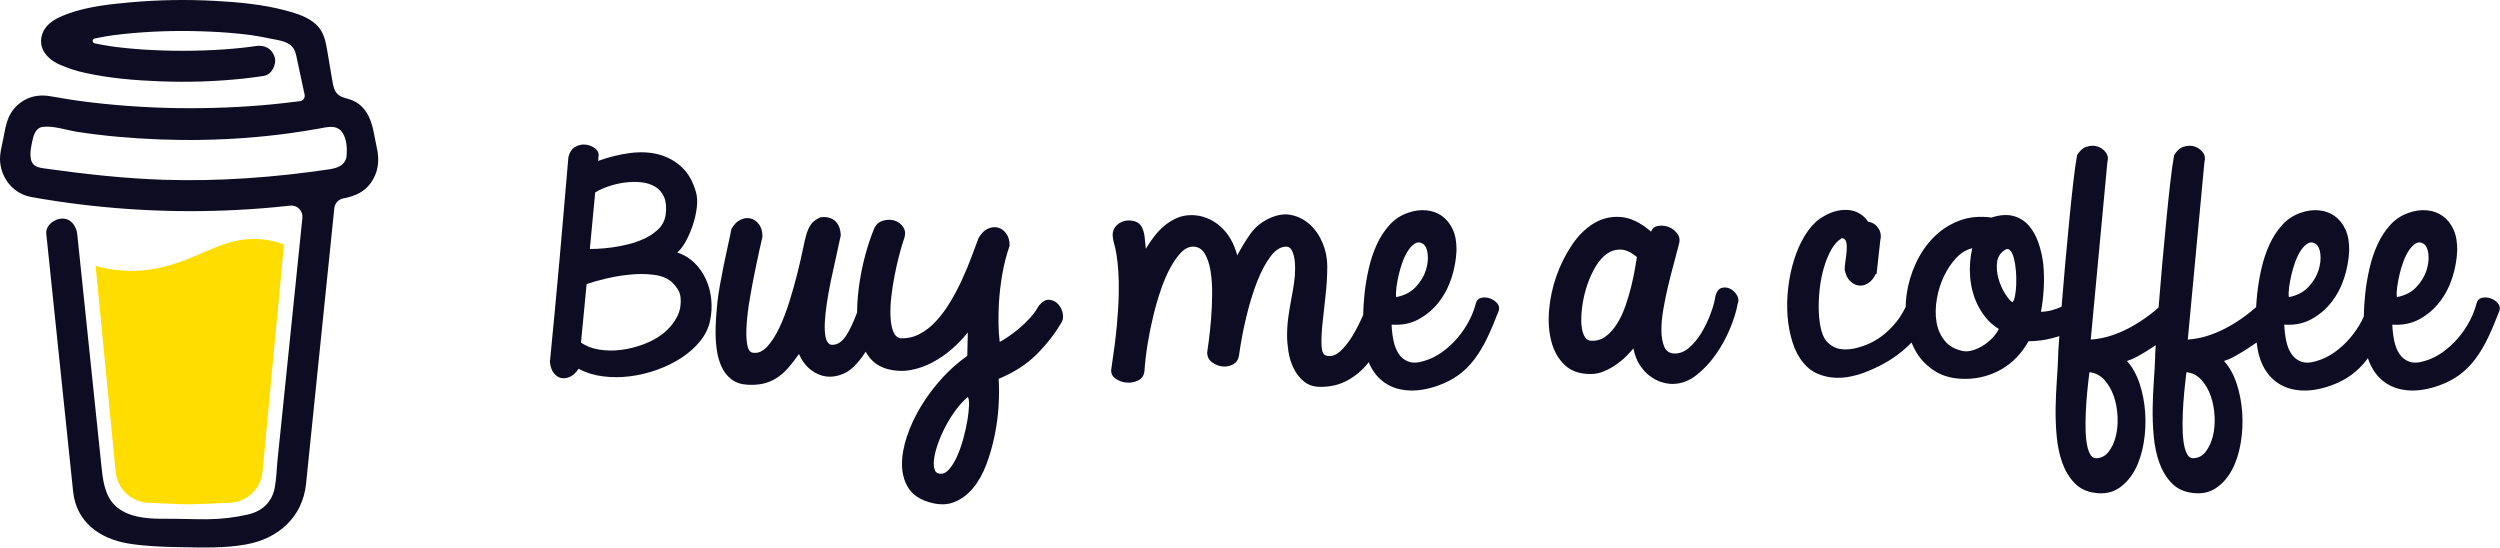
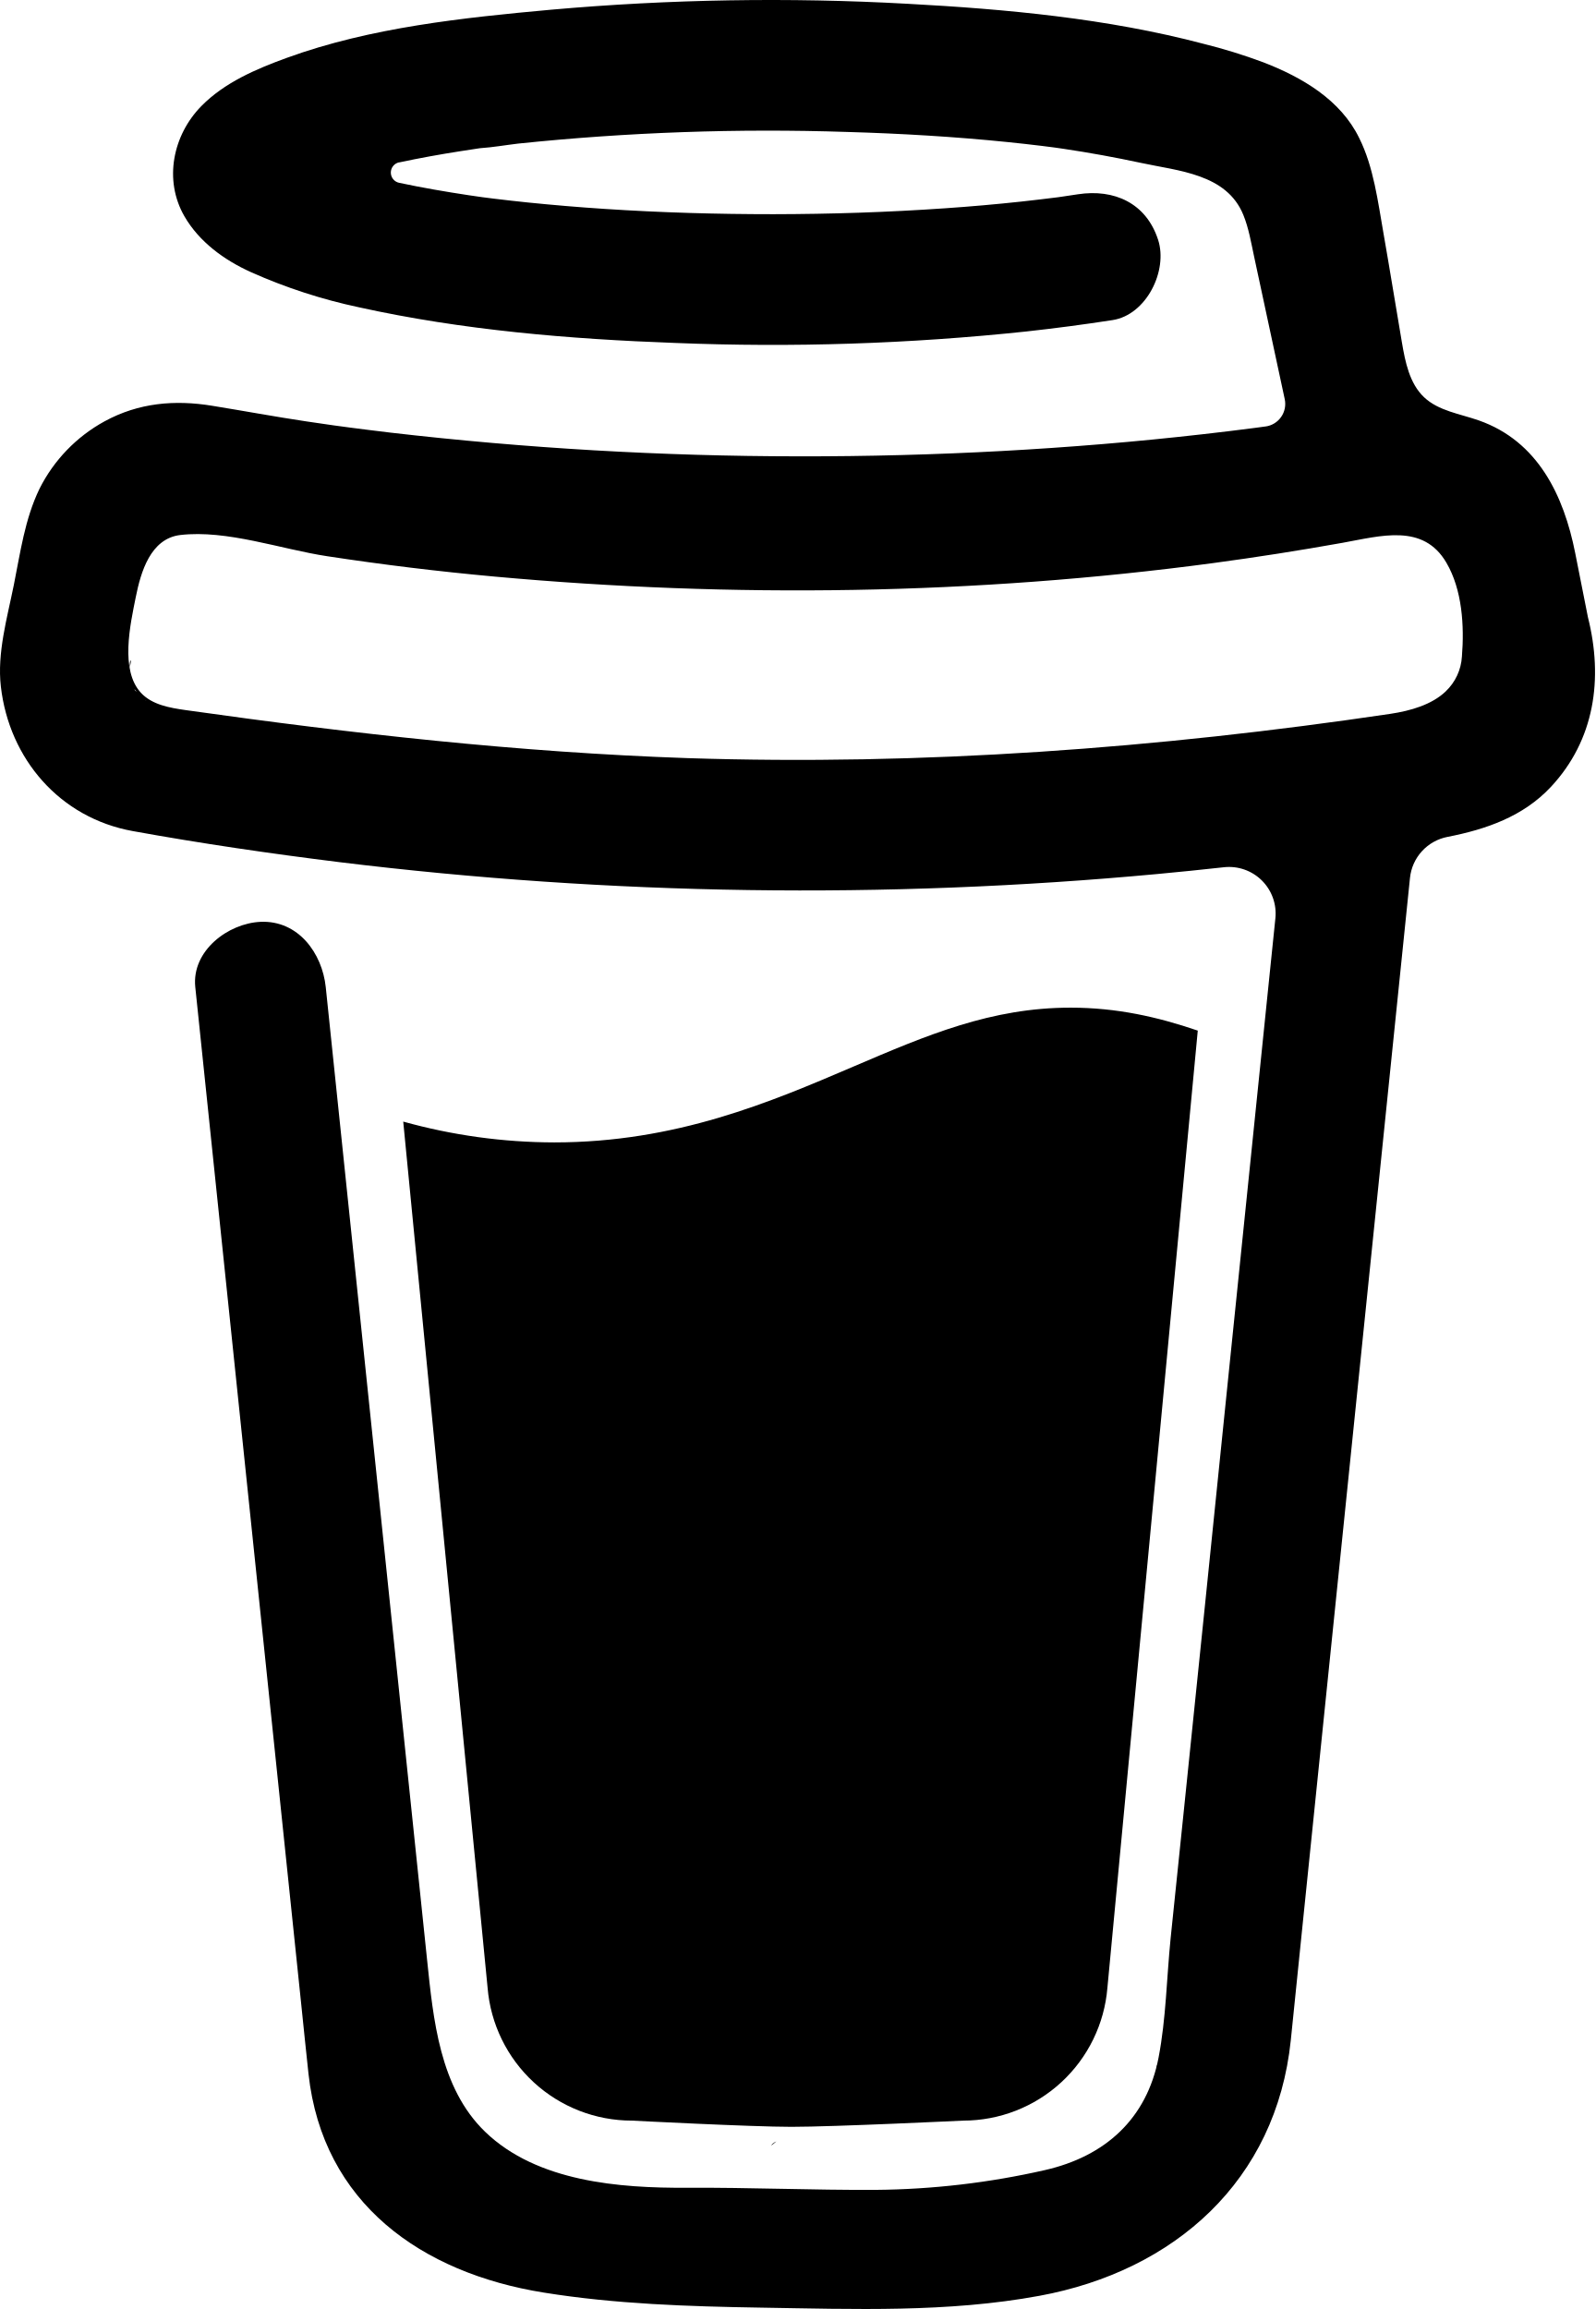
- <svg xmlns="http://www.w3.org/2000/svg" width="4169" height="913" viewBox="0 0 4169 913" fill="none">
-   <path d="M564.724 212.38L564.098 212.012L562.648 211.569C563.232 212.062 563.962 212.347 564.724 212.38V212.38Z" fill="#0D0C22" />
-   <path d="M573.852 277.606L573.152 277.802L573.852 277.606Z" fill="#0D0C22" />
-   <path d="M564.992 212.279C564.903 212.268 564.815 212.247 564.731 212.217C564.726 212.275 564.726 212.333 564.731 212.391C564.827 212.379 564.917 212.34 564.992 212.279V212.279Z" fill="#0D0C22" />
-   <path d="M564.727 212.388H564.821V212.33L564.727 212.388Z" fill="#0D0C22" />
-   <path d="M573.292 277.488L574.348 276.886L574.741 276.665L575.098 276.284C574.428 276.573 573.816 276.981 573.292 277.488V277.488Z" fill="#0D0C22" />
-   <path d="M566.552 213.805L565.52 212.823L564.82 212.442C565.196 213.106 565.818 213.595 566.552 213.805V213.805Z" fill="#0D0C22" />
-   <path d="M306.964 846.743C306.14 847.099 305.418 847.657 304.864 848.364L305.515 847.946C305.957 847.541 306.583 847.062 306.964 846.743Z" fill="#0D0C22" />
-   <path d="M457.704 817.085C457.704 816.151 457.25 816.323 457.361 819.64C457.361 819.369 457.471 819.099 457.52 818.841C457.582 818.252 457.631 817.674 457.704 817.085Z" fill="#0D0C22" />
-   <path d="M442.069 846.743C441.245 847.099 440.523 847.657 439.969 848.364L440.62 847.946C441.062 847.541 441.688 847.062 442.069 846.743Z" fill="#0D0C22" />
-   <path d="M200.806 853.794C200.18 853.25 199.414 852.892 198.595 852.762C199.258 853.082 199.921 853.401 200.363 853.647L200.806 853.794Z" fill="#0D0C22" />
-   <path d="M176.918 830.918C176.821 829.95 176.524 829.014 176.046 828.167C176.385 829.049 176.668 829.951 176.894 830.869L176.918 830.918Z" fill="#0D0C22" />
-   <path d="M337.376 421.762C304.582 435.801 267.365 451.719 219.132 451.719C198.954 451.679 178.874 448.91 159.438 443.49L192.798 785.991C193.978 800.306 200.5 813.654 211.067 823.384C221.634 833.114 235.474 838.513 249.838 838.511C249.838 838.511 297.139 840.968 312.922 840.968C329.909 840.968 380.845 838.511 380.845 838.511C395.207 838.51 409.044 833.109 419.608 823.38C430.173 813.65 436.692 800.304 437.873 785.991L473.603 407.514C457.636 402.06 441.521 398.437 423.355 398.437C391.936 398.424 366.621 409.246 337.376 421.762Z" fill="#FFDD00" />
-   <path d="M56.171 275.636L56.736 276.165L57.104 276.386C56.821 276.104 56.508 275.852 56.171 275.636V275.636Z" fill="#0D0C22" />
-   <path d="M627.869 244.025L622.846 218.686C618.338 195.951 608.107 174.469 584.77 166.251C577.289 163.623 568.802 162.493 563.066 157.052C557.33 151.611 555.635 143.16 554.309 135.324C551.852 120.941 549.543 106.546 547.025 92.187C544.851 79.843 543.131 65.976 537.469 54.651C530.1 39.446 514.808 30.553 499.602 24.67C491.81 21.761 483.858 19.3 475.786 17.3C437.796 7.277 397.852 3.593 358.769 1.492C311.858 -1.096 264.822 -0.316 218.022 3.826C183.189 6.995 146.501 10.827 113.399 22.876C101.301 27.286 88.834 32.58 79.634 41.927C68.346 53.411 64.662 71.172 72.903 85.493C78.762 95.663 88.686 102.848 99.213 107.602C112.923 113.727 127.242 118.387 141.932 121.506C182.833 130.546 225.196 134.096 266.981 135.606C313.294 137.475 359.682 135.961 405.775 131.074C417.173 129.821 428.551 128.319 439.908 126.566C453.284 124.515 461.87 107.025 457.927 94.84C453.21 80.273 440.535 74.623 426.201 76.822C424.088 77.153 421.988 77.46 419.875 77.767L418.352 77.989C413.496 78.603 408.641 79.176 403.785 79.708C393.754 80.789 383.699 81.673 373.619 82.361C351.043 83.933 328.406 84.658 305.782 84.695C283.55 84.695 261.307 84.068 239.124 82.607C229.003 81.944 218.907 81.1 208.835 80.076C204.254 79.597 199.685 79.094 195.115 78.529L190.767 77.976L189.822 77.841L185.314 77.19C176.102 75.802 166.89 74.205 157.776 72.277C156.857 72.073 156.034 71.561 155.444 70.827C154.855 70.092 154.533 69.178 154.533 68.236C154.533 67.294 154.855 66.38 155.444 65.645C156.034 64.911 156.857 64.399 157.776 64.195H157.948C165.846 62.512 173.805 61.075 181.789 59.822C184.45 59.405 187.119 58.995 189.797 58.594H189.871C194.87 58.263 199.893 57.366 204.868 56.776C248.148 52.275 291.685 50.74 335.174 52.183C356.288 52.797 377.39 54.037 398.405 56.175C402.925 56.641 407.421 57.133 411.916 57.685C413.636 57.894 415.367 58.14 417.099 58.349L420.588 58.852C430.758 60.367 440.874 62.205 450.938 64.367C465.849 67.61 484.998 68.666 491.63 85.002C493.743 90.185 494.701 95.946 495.868 101.387L497.354 108.327C497.393 108.451 497.422 108.578 497.44 108.707C500.953 125.084 504.47 141.461 507.991 157.838C508.249 159.048 508.255 160.298 508.009 161.51C507.762 162.722 507.269 163.871 506.559 164.884C505.849 165.897 504.938 166.753 503.882 167.398C502.827 168.043 501.65 168.464 500.425 168.634H500.326L498.177 168.929L496.052 169.212C489.321 170.088 482.582 170.907 475.835 171.668C462.545 173.183 449.235 174.493 435.904 175.599C409.415 177.801 382.872 179.246 356.276 179.934C342.724 180.295 329.176 180.462 315.633 180.438C261.724 180.395 207.862 177.262 154.312 171.054C148.515 170.366 142.718 169.629 136.92 168.88C141.416 169.457 133.653 168.438 132.081 168.217C128.396 167.701 124.711 167.164 121.027 166.608C108.658 164.753 96.363 162.468 84.019 160.466C69.096 158.01 54.823 159.238 41.325 166.608C30.244 172.671 21.276 181.969 15.617 193.261C9.795 205.298 8.063 218.403 5.459 231.337C2.855 244.271 -1.198 258.187 0.337 271.464C3.642 300.12 23.674 323.408 52.489 328.616C79.597 333.529 106.852 337.508 134.181 340.898C241.535 354.046 349.991 355.619 457.681 345.59C466.451 344.771 475.208 343.879 483.954 342.913C486.685 342.612 489.449 342.927 492.043 343.834C494.637 344.74 496.996 346.215 498.946 348.151C500.896 350.087 502.389 352.435 503.314 355.022C504.239 357.61 504.574 360.372 504.294 363.105L501.567 389.611C496.073 443.172 490.578 496.728 485.084 550.28C479.352 606.518 473.583 662.752 467.777 718.982C466.14 734.818 464.502 750.651 462.864 766.479C461.292 782.066 461.071 798.144 458.111 813.546C453.444 837.767 437.046 852.642 413.12 858.083C391.2 863.071 368.807 865.69 346.327 865.895C321.405 866.03 296.496 864.924 271.575 865.059C244.971 865.207 212.385 862.75 191.848 842.951C173.805 825.558 171.312 798.328 168.855 774.782C165.58 743.609 162.333 712.439 159.115 681.274L141.06 507.979L129.379 395.851C129.182 393.996 128.986 392.166 128.802 390.299C127.401 376.923 117.931 363.83 103.008 364.505C90.234 365.07 75.716 375.928 77.215 390.299L85.874 473.428L103.782 645.385C108.883 694.228 113.972 743.081 119.049 791.941C120.032 801.3 120.953 810.684 121.985 820.043C127.598 871.188 166.657 898.751 215.026 906.513C243.276 911.058 272.213 911.991 300.881 912.458C337.631 913.048 374.749 914.46 410.897 907.803C464.461 897.977 504.65 862.21 510.386 806.729C512.024 790.713 513.661 774.692 515.299 758.667C520.744 705.672 526.181 652.672 531.61 599.669L549.371 426.483L557.514 347.113C557.92 343.178 559.582 339.477 562.254 336.559C564.927 333.642 568.467 331.662 572.352 330.912C587.668 327.928 602.309 322.83 613.204 311.174C630.547 292.615 633.998 268.418 627.869 244.025ZM51.703 261.147C51.937 261.036 51.507 263.039 51.323 263.972C51.286 262.56 51.359 261.307 51.703 261.147ZM53.19 272.644C53.312 272.558 53.681 273.049 54.062 273.638C53.484 273.098 53.116 272.693 53.177 272.644H53.19ZM54.651 274.572C55.179 275.469 55.462 276.034 54.651 274.572V274.572ZM57.587 276.955H57.66C57.66 277.041 57.796 277.127 57.845 277.213C57.763 277.118 57.673 277.032 57.575 276.955H57.587ZM571.639 273.393C566.137 278.625 557.846 281.057 549.653 282.273C457.779 295.907 364.567 302.81 271.685 299.764C205.212 297.491 139.438 290.109 73.628 280.812C67.18 279.903 60.191 278.723 55.757 273.97C47.404 265.004 51.507 246.948 53.681 236.115C55.671 226.191 59.478 212.962 71.282 211.55C89.706 209.388 111.102 217.163 129.33 219.927C151.275 223.276 173.301 225.957 195.41 227.972C289.765 236.569 385.705 235.231 479.642 222.653C496.764 220.352 513.825 217.679 530.824 214.633C545.969 211.918 562.759 206.821 571.91 222.506C578.186 233.192 579.021 247.489 578.051 259.563C577.752 264.823 575.454 269.771 571.627 273.393H571.639Z" fill="#0D0C22" />
-   <path fill-rule="evenodd" clip-rule="evenodd" d="M1128.89 528.658C1123.53 538.898 1116.15 547.814 1106.77 555.381C1097.38 562.953 1086.43 569.118 1073.91 573.865C1061.4 578.623 1048.8 581.815 1036.14 583.443C1023.47 585.076 1011.17 584.935 999.256 582.996C987.335 581.069 977.194 577.136 968.858 571.192L978.249 473.648C986.887 470.681 997.758 467.635 1010.88 464.516C1023.99 461.403 1037.47 459.171 1051.33 457.837C1065.19 456.498 1078.3 456.656 1090.68 458.283C1103.03 459.916 1112.8 463.849 1119.95 470.088C1123.82 473.648 1127.11 477.507 1129.79 481.666C1132.47 485.825 1134.11 490.131 1134.71 494.584C1136.19 507.055 1134.26 518.413 1128.89 528.658ZM992.546 320.873C998.808 317.014 1006.33 313.595 1015.12 310.623C1023.91 307.662 1032.93 305.576 1042.17 304.39C1051.4 303.209 1060.42 303.051 1069.22 303.943C1078 304.836 1085.76 307.283 1092.46 311.289C1099.17 315.301 1104.16 321.094 1107.43 328.66C1110.71 336.238 1111.61 345.816 1110.12 357.394C1108.93 366.599 1105.27 374.397 1099.17 380.777C1093.06 387.168 1085.6 392.508 1076.82 396.814C1068.02 401.126 1058.71 404.539 1048.88 407.053C1039.04 409.585 1029.57 411.444 1020.49 412.625C1011.4 413.817 1003.5 414.563 996.8 414.851C990.091 415.151 985.69 415.298 983.609 415.298L992.546 320.873ZM1177.17 465.629C1172.4 455.243 1166 446.112 1157.95 438.234C1149.91 430.369 1140.36 424.656 1129.34 421.09C1134.11 417.23 1138.8 411.145 1143.42 402.827C1148.04 394.52 1151.99 385.456 1155.27 375.658C1158.54 365.853 1160.78 355.987 1161.97 346.036C1163.16 336.091 1162.71 327.552 1160.64 320.421C1155.56 302.61 1147.59 288.652 1136.71 278.554C1125.83 268.462 1113.17 261.483 1098.72 257.618C1084.26 253.77 1068.32 252.945 1050.89 255.171C1033.45 257.398 1015.64 261.777 997.469 268.31C997.469 266.829 997.617 265.269 997.917 263.636C998.206 262.009 998.359 260.297 998.359 258.511C998.359 254.058 996.125 250.204 991.656 246.933C987.187 243.666 982.043 241.74 976.236 241.141C970.423 240.553 964.757 241.807 959.245 244.927C953.727 248.046 949.927 253.77 947.846 262.071C945.458 288.799 943.076 316.567 940.694 345.364C938.307 374.171 935.777 403.273 933.095 432.674C930.412 462.069 927.73 491.244 925.047 520.193C922.365 549.148 919.682 576.984 917 603.706C917.896 611.725 920.131 617.963 923.709 622.416C927.282 626.875 931.456 629.548 936.225 630.435C940.989 631.328 945.986 630.502 951.198 627.982C956.409 625.468 960.958 621.077 964.837 614.844C976.752 621.376 990.165 625.609 1005.07 627.541C1019.97 629.468 1035.09 629.468 1050.44 627.541C1065.78 625.609 1080.91 621.975 1095.81 616.624C1110.71 611.284 1124.27 604.599 1136.49 596.586C1148.71 588.568 1158.99 579.431 1167.34 569.191C1175.68 558.941 1181.19 547.882 1183.88 536.01C1186.56 523.833 1187.3 511.661 1186.11 499.483C1184.92 487.312 1181.94 476.033 1177.17 465.629Z" fill="#0D0C23" />
-   <path fill-rule="evenodd" clip-rule="evenodd" d="M1613.27 700.802C1611.63 710.601 1609.31 720.919 1606.34 731.763C1603.35 742.595 1599.85 752.473 1595.83 761.384C1591.81 770.29 1587.34 777.483 1582.43 782.982C1577.5 788.474 1572.21 790.78 1566.55 789.892C1562.08 789.288 1559.25 786.468 1558.06 781.428C1556.87 776.37 1556.87 770.137 1558.06 762.718C1559.25 755.293 1561.56 746.901 1564.99 737.549C1568.41 728.197 1572.59 718.913 1577.5 709.713C1582.43 700.503 1588.01 691.676 1594.27 683.211C1600.53 674.752 1607.08 667.694 1613.94 662.055C1615.43 663.835 1616.1 668.287 1615.95 675.419C1615.79 682.544 1614.9 691.009 1613.27 700.802ZM1764.81 507.494C1760.79 503.041 1755.87 500.521 1750.06 499.922C1744.25 499.329 1738.36 502.595 1732.4 509.721C1728.52 516.846 1723.61 523.678 1717.65 530.21C1711.68 536.748 1705.5 542.682 1699.09 548.027C1692.69 553.367 1686.58 557.978 1680.77 561.832C1674.96 565.697 1670.41 568.517 1667.13 570.297C1665.94 560.798 1665.27 550.553 1665.12 539.562C1664.96 528.577 1665.19 517.445 1665.79 506.161C1666.68 490.124 1668.54 473.946 1671.38 457.609C1674.21 441.278 1678.31 425.241 1683.67 409.498C1683.67 401.192 1681.73 394.433 1677.86 389.235C1673.98 384.041 1669.29 380.77 1663.78 379.436C1658.26 378.102 1652.61 378.843 1646.79 381.662C1640.98 384.488 1635.99 389.613 1631.82 397.027C1628.24 406.831 1624.14 417.816 1619.53 429.988C1614.9 442.165 1609.69 454.563 1603.88 467.182C1598.07 479.811 1591.58 492.056 1584.43 503.929C1577.28 515.812 1569.46 526.357 1560.96 535.556C1552.47 544.761 1543.23 551.966 1533.25 557.159C1523.26 562.358 1512.47 564.658 1500.84 564.064C1495.47 562.578 1491.6 558.572 1489.21 552.034C1486.83 545.507 1485.41 537.336 1484.97 527.538C1484.52 517.739 1484.97 506.974 1486.31 495.243C1487.65 483.518 1489.44 471.86 1491.67 460.282C1493.91 448.698 1496.37 437.713 1499.05 427.321C1501.73 416.929 1504.26 408.165 1506.65 401.039C1510.23 392.433 1510.23 385.222 1506.65 379.436C1503.07 373.644 1498.16 369.79 1491.9 367.852C1485.64 365.925 1479.08 366.004 1472.23 368.078C1465.37 370.157 1460.45 374.757 1457.48 381.883C1452.41 394.066 1447.79 407.718 1443.62 422.862C1439.44 438.007 1436.09 453.676 1433.56 469.854C1431.02 486.044 1429.6 502.081 1429.31 517.965C1429.29 518.999 1429.34 519.982 1429.34 521.011C1422.84 538.274 1416.64 551.322 1410.76 560.052C1403.16 571.343 1394.59 576.242 1385.06 574.75C1380.88 572.97 1378.13 568.817 1376.79 562.279C1375.44 555.752 1374.99 547.734 1375.44 538.223C1375.9 528.73 1377.01 517.965 1378.79 505.935C1380.59 493.91 1382.82 481.438 1385.5 468.521C1388.19 455.597 1391.02 442.618 1393.99 429.547C1396.97 416.483 1399.65 404.158 1402.05 392.574C1401.75 382.182 1398.69 374.243 1392.88 368.745C1387.07 363.258 1378.94 361.105 1368.52 362.286C1361.37 365.258 1356.07 369.123 1352.64 373.87C1349.21 378.617 1346.46 384.708 1344.38 392.128C1343.18 395.993 1341.39 403.712 1339.01 415.296C1336.62 426.869 1333.57 440.165 1329.85 455.157C1326.12 470.159 1321.73 485.818 1316.66 502.149C1311.59 518.479 1305.93 533.262 1299.68 546.468C1293.41 559.679 1286.56 570.297 1279.11 578.316C1271.66 586.328 1263.61 589.6 1254.97 588.114C1250.2 587.221 1247.15 582.322 1245.81 573.416C1244.47 564.505 1244.24 553.526 1245.14 540.455C1246.03 527.391 1247.82 513.06 1250.5 497.475C1253.18 481.885 1255.93 467.114 1258.77 453.151C1261.6 439.199 1264.21 426.869 1266.6 416.183C1268.98 405.492 1270.62 398.366 1271.51 394.806C1271.51 386.194 1269.57 379.295 1265.7 374.09C1261.82 368.903 1257.13 365.631 1251.62 364.292C1246.1 362.958 1240.44 363.699 1234.63 366.518C1228.82 369.344 1223.83 374.469 1219.65 381.883C1218.16 389.901 1216.22 399.186 1213.84 409.724C1211.45 420.263 1209.15 431.101 1206.92 442.239C1204.68 453.377 1202.59 464.288 1200.66 474.98C1198.72 485.671 1197.3 495.023 1196.41 503.041C1195.81 509.274 1195.14 516.925 1194.4 525.978C1193.65 535.042 1193.28 544.614 1193.28 554.707C1193.28 564.81 1194.02 574.829 1195.52 584.774C1197 594.725 1199.69 603.857 1203.56 612.164C1207.43 620.482 1212.87 627.308 1219.88 632.654C1226.88 637.999 1235.75 640.966 1246.48 641.565C1257.5 642.153 1267.11 641.344 1275.31 639.112C1283.51 636.886 1290.95 633.394 1297.66 628.642C1304.37 623.9 1310.47 618.255 1315.99 611.717C1321.5 605.191 1326.94 598.065 1332.31 590.34C1337.37 601.631 1343.93 610.384 1351.98 616.622C1360.02 622.855 1368.52 626.573 1377.46 627.754C1386.39 628.935 1395.49 627.687 1404.73 623.968C1413.96 620.261 1422.3 613.949 1429.76 605.038C1434.67 599.574 1439.3 593.364 1443.64 586.498C1445.48 589.713 1447.44 592.816 1449.65 595.68C1456.96 605.191 1466.87 611.717 1479.39 615.283C1492.79 618.849 1505.9 619.448 1518.72 617.069C1531.53 614.695 1543.75 610.384 1555.37 604.151C1567 597.913 1577.8 590.42 1587.79 581.655C1597.77 572.896 1606.48 563.77 1613.94 554.26C1613.63 561.092 1613.49 567.556 1613.49 573.637C1613.49 579.728 1613.34 586.328 1613.04 593.46C1598.14 603.857 1584.06 616.328 1570.8 630.874C1557.53 645.419 1545.91 660.936 1535.93 677.419C1525.95 693.897 1518.12 710.601 1512.47 727.525C1506.8 744.46 1504.04 760.265 1504.19 774.969C1504.34 789.666 1507.84 802.505 1514.69 813.49C1521.55 824.481 1532.72 832.347 1548.22 837.099C1564.32 842.151 1578.47 842.292 1590.69 837.546C1602.91 832.793 1613.56 824.922 1622.65 813.937C1631.74 802.951 1639.19 789.666 1645.01 774.076C1650.82 758.485 1655.44 742.228 1658.86 725.304C1662.29 708.38 1664.45 691.738 1665.34 675.419C1666.24 659.082 1666.24 644.526 1665.34 631.761C1690.97 621.075 1711.98 607.564 1728.37 591.228C1744.76 574.908 1758.32 557.679 1769.05 539.562C1772.33 535.11 1773.45 529.764 1772.41 523.531C1771.36 517.293 1768.83 511.947 1764.81 507.494Z" fill="#0D0C23" />
-   <path fill-rule="evenodd" clip-rule="evenodd" d="M2328.72 478.992C2329.61 472.166 2330.95 464.961 2332.74 457.389C2334.52 449.817 2336.76 442.466 2339.45 435.34C2342.12 428.214 2345.25 422.055 2348.83 416.856C2352.41 411.663 2356.21 407.951 2360.23 405.719C2364.26 403.498 2368.35 403.718 2372.53 406.385C2377 409.064 2379.75 414.703 2380.8 423.309C2381.83 431.933 2380.8 441.132 2377.67 450.93C2374.53 460.735 2368.95 469.934 2360.9 478.546C2352.86 487.163 2341.98 492.797 2328.27 495.47C2327.67 491.322 2327.82 485.824 2328.72 478.992ZM2483.61 497.25C2478.69 495.775 2474 495.623 2469.53 496.809C2465.06 497.996 2462.22 501.115 2461.04 506.167C2458.64 515.666 2454.85 525.391 2449.63 535.336C2444.42 545.287 2438.01 554.713 2430.42 563.624C2422.82 572.53 2414.24 580.401 2404.71 587.227C2395.17 594.059 2385.19 598.959 2374.76 601.925C2364.32 605.197 2355.68 605.564 2348.83 603.038C2341.98 600.524 2336.54 596.212 2332.52 590.126C2328.5 584.04 2325.59 576.689 2323.8 568.077C2322.01 559.465 2320.96 550.56 2320.67 541.349C2337.65 542.541 2352.78 539.501 2366.05 532.217C2379.3 524.95 2390.55 515.293 2399.79 503.268C2409.03 491.243 2416.03 477.732 2420.8 462.735C2425.56 447.743 2428.25 432.82 2428.85 417.969C2429.14 404.012 2427.06 392.213 2422.59 382.562C2418.12 372.916 2412.08 365.406 2404.48 360.066C2396.89 354.72 2388.17 351.601 2378.33 350.714C2368.51 349.821 2358.51 351.16 2348.38 354.72C2336.16 358.879 2325.81 365.632 2317.32 374.99C2308.82 384.342 2301.74 395.185 2296.08 407.504C2290.42 419.829 2285.95 433.114 2282.67 447.365C2279.39 461.622 2277.01 475.653 2275.52 489.463C2274.18 501.855 2273.46 513.705 2273.21 525.142C2272.57 526.595 2271.95 527.99 2271.27 529.544C2266.65 540.094 2261.28 550.413 2255.18 560.505C2249.07 570.603 2242.29 579.068 2234.84 585.894C2227.39 592.726 2219.64 595.099 2211.59 593.02C2206.83 591.839 2204.22 586.335 2203.77 576.542C2203.33 566.738 2203.84 554.566 2205.33 540.015C2206.83 525.47 2208.54 509.721 2210.48 492.797C2212.41 475.873 2213.38 459.695 2213.38 444.251C2213.38 430.887 2210.85 418.049 2205.78 405.719C2200.71 393.405 2193.78 383.155 2185 374.99C2176.2 366.818 2166 361.399 2154.38 358.732C2142.75 356.054 2130.24 357.839 2116.83 364.072C2103.41 370.311 2092.76 379.069 2084.87 390.354C2076.96 401.644 2069.73 413.517 2063.18 425.988C2060.79 416.483 2057.3 407.657 2052.68 399.486C2048.05 391.32 2042.4 384.195 2035.69 378.103C2028.98 372.023 2021.45 367.271 2013.12 363.852C2004.77 360.444 1995.97 358.732 1986.74 358.732C1977.8 358.732 1969.53 360.444 1961.93 363.852C1954.33 367.271 1947.4 371.644 1941.14 376.99C1934.88 382.341 1929.22 388.348 1924.15 395.033C1919.09 401.712 1914.61 408.324 1910.75 414.85C1910.14 407.131 1909.47 400.379 1908.73 394.581C1907.99 388.794 1906.64 383.895 1904.71 379.889C1902.77 375.877 1900.02 372.837 1896.44 370.757C1892.86 368.683 1887.8 367.638 1881.25 367.638C1877.96 367.638 1874.68 368.305 1871.41 369.638C1868.12 370.977 1865.21 372.837 1862.69 375.21C1860.15 377.595 1858.22 380.482 1856.88 383.895C1855.53 387.308 1855.17 391.247 1855.76 395.7C1856.05 398.971 1856.88 402.899 1858.22 407.504C1859.56 412.11 1860.82 418.128 1862.02 425.541C1863.21 432.967 1864.18 441.951 1864.92 452.49C1865.67 463.034 1865.89 475.952 1865.59 491.243C1865.29 506.54 1864.18 524.425 1862.24 544.914C1860.3 565.404 1857.24 589.16 1853.08 616.177C1852.48 622.415 1854.86 627.467 1860.23 631.326C1865.59 635.18 1871.7 637.406 1878.56 638.005C1885.41 638.599 1891.9 637.406 1898 634.445C1904.11 631.468 1907.62 626.274 1908.51 618.855C1909.4 604.898 1911.12 590.053 1913.65 574.31C1916.18 558.578 1919.31 542.987 1923.04 527.544C1926.76 512.106 1931 497.408 1935.78 483.445C1940.54 469.488 1945.84 457.169 1951.65 446.478C1957.46 435.786 1963.5 427.254 1969.75 420.868C1976.01 414.483 1982.56 411.29 1989.42 411.29C1997.77 411.29 2004.24 415.071 2008.87 422.643C2013.48 430.22 2016.76 439.951 2018.7 451.818C2020.64 463.701 2021.53 476.698 2021.39 490.797C2021.23 504.901 2020.64 518.486 2019.6 531.55C2018.55 544.621 2017.36 556.272 2016.02 566.517C2014.68 576.762 2013.71 583.82 2013.12 587.674C2013.12 594.506 2015.72 599.919 2020.93 603.931C2026.15 607.938 2031.96 610.317 2038.37 611.057C2044.78 611.803 2050.81 610.61 2056.48 607.491C2062.14 604.372 2065.41 599.111 2066.31 591.68C2069.29 570.303 2073.39 548.853 2078.6 527.323C2083.81 505.794 2089.78 486.497 2096.49 469.42C2103.19 452.343 2110.64 438.386 2118.84 427.548C2127.03 416.715 2135.75 411.29 2144.99 411.29C2149.75 411.29 2153.41 414.562 2155.94 421.089C2158.47 427.621 2159.74 436.527 2159.74 447.811C2159.74 456.129 2159.07 464.668 2157.73 473.426C2156.39 482.185 2154.83 491.243 2153.03 500.595C2151.25 509.953 2149.68 519.525 2148.34 529.324C2147 539.128 2146.33 549.367 2146.33 560.058C2146.33 567.484 2147.07 576.095 2148.56 585.894C2150.05 595.687 2152.88 604.977 2157.05 613.73C2161.23 622.494 2166.96 629.914 2174.27 635.999C2181.57 642.085 2190.88 645.131 2202.2 645.131C2219.19 645.131 2234.24 641.492 2247.36 634.219C2260.47 626.947 2271.72 617.448 2281.11 605.717C2281.59 605.101 2282.04 604.445 2282.51 603.835C2283.23 605.57 2283.87 607.406 2284.68 609.057C2291.09 622.121 2299.81 632.213 2310.84 639.345C2321.85 646.47 2334.82 650.403 2349.73 651.149C2364.63 651.884 2380.86 649.138 2398.46 642.905C2411.56 638.152 2422.96 632.213 2432.65 625.088C2442.33 617.962 2451.05 609.277 2458.8 599.032C2466.55 588.787 2473.62 576.983 2480.04 563.624C2486.45 550.254 2492.92 534.969 2499.48 517.74C2500.67 512.999 2499.55 508.766 2496.13 505.048C2492.7 501.341 2488.53 498.742 2483.61 497.25Z" fill="#0D0C23" />
-   <path fill-rule="evenodd" clip-rule="evenodd" d="M2726.57 447.574C2725.07 456.338 2723.06 465.995 2720.53 476.528C2717.99 487.073 2714.79 497.984 2710.92 509.269C2707.04 520.554 2702.28 530.725 2696.62 539.778C2690.95 548.841 2684.47 556.035 2677.17 561.381C2669.86 566.726 2661.45 568.953 2651.91 568.06C2647.14 567.472 2643.49 564.206 2640.96 558.261C2638.42 552.328 2637.08 544.75 2636.93 535.545C2636.78 526.346 2637.6 516.248 2639.39 505.257C2641.18 494.277 2643.94 483.507 2647.67 472.963C2651.39 462.43 2655.94 452.699 2661.29 443.788C2666.66 434.882 2672.84 427.977 2679.85 423.078C2686.85 418.178 2694.53 415.884 2702.87 416.172C2711.21 416.472 2720.15 420.625 2729.7 428.644C2729.09 432.509 2728.06 438.821 2726.57 447.574ZM2885.48 481.648C2880.86 479.275 2876.09 478.76 2871.18 480.094C2866.26 481.428 2862.75 485.96 2860.67 493.678C2859.48 501.996 2856.8 511.789 2852.63 523.074C2848.45 534.359 2843.31 545.055 2837.21 555.142C2831.09 565.24 2824.09 573.631 2816.19 580.311C2808.29 586.996 2799.88 590.041 2790.94 589.437C2783.48 588.849 2778.26 585.063 2775.29 578.084C2772.3 571.106 2770.74 562.353 2770.6 551.802C2770.44 541.269 2771.49 529.391 2773.72 516.174C2775.96 502.963 2778.64 489.825 2781.77 476.749C2784.9 463.69 2788.1 451.139 2791.39 439.114C2794.66 427.09 2797.34 416.918 2799.43 408.606C2801.82 401.181 2801.07 394.874 2797.19 389.67C2793.32 384.483 2788.48 380.764 2782.67 378.538C2776.85 376.312 2770.97 375.718 2765 376.758C2759.04 377.798 2755.18 380.99 2753.38 386.33C2735.8 371.186 2718.89 363.021 2702.65 361.834C2686.4 360.648 2671.42 364.213 2657.72 372.526C2644.01 380.838 2631.87 392.863 2621.29 408.606C2610.71 424.349 2602.14 441.493 2595.58 460.051C2589.03 478.608 2584.93 497.544 2583.29 516.841C2581.65 536.144 2582.91 553.741 2587.09 569.625C2591.27 585.509 2598.63 598.506 2609.22 608.593C2619.79 618.691 2634.18 623.743 2652.36 623.743C2660.4 623.743 2668.15 622.11 2675.6 618.843C2683.05 615.572 2689.91 611.712 2696.17 607.259C2702.42 602.807 2707.94 598.128 2712.71 593.228C2717.47 588.329 2721.2 584.249 2723.88 580.978C2725.96 591.669 2729.4 600.733 2734.16 608.152C2738.93 615.572 2744.37 621.669 2750.48 626.41C2756.58 631.157 2763 634.649 2769.7 636.881C2776.41 639.107 2782.89 640.22 2789.15 640.22C2803.16 640.22 2816.26 635.468 2828.49 625.963C2840.7 616.47 2851.66 604.807 2861.35 591.002C2871.03 577.191 2879 562.646 2885.26 547.35C2891.52 532.059 2895.69 518.474 2897.77 506.591C2899.86 502.138 2899.49 497.465 2896.66 492.565C2893.82 487.666 2890.1 484.033 2885.48 481.648Z" fill="#0D0C23" />
-   <path fill-rule="evenodd" clip-rule="evenodd" d="M3690.14 727.546C3687.61 737.639 3683.66 746.183 3678.3 753.156C3672.94 760.135 3666.23 763.774 3658.18 764.073C3653.12 764.367 3649.24 761.694 3646.56 756.055C3643.88 750.41 3642.02 743.137 3640.97 734.231C3639.92 725.32 3639.48 715.369 3639.63 704.384C3639.78 693.399 3640.23 682.561 3640.97 671.869C3641.71 661.184 3642.61 651.227 3643.66 642.027C3644.69 632.817 3645.51 625.702 3646.11 620.651C3656.24 621.837 3664.67 626.211 3671.37 633.789C3678.08 641.361 3683.21 650.34 3686.79 660.737C3690.37 671.129 3692.45 682.34 3693.05 694.365C3693.64 706.39 3692.67 717.449 3690.14 727.546ZM3528.32 727.546C3525.79 737.639 3521.84 746.183 3516.47 753.156C3511.11 760.135 3504.41 763.774 3496.36 764.073C3491.29 764.367 3487.42 761.694 3484.74 756.055C3482.05 750.41 3480.19 743.137 3479.15 734.231C3478.1 725.32 3477.65 715.369 3477.81 704.384C3477.95 693.399 3478.4 682.561 3479.15 671.869C3479.89 661.184 3480.78 651.227 3481.83 642.027C3482.87 632.817 3483.69 625.702 3484.29 620.651C3494.42 621.837 3502.85 626.211 3509.54 633.789C3516.25 641.361 3521.39 650.34 3524.97 660.737C3528.55 671.129 3530.63 682.34 3531.23 694.365C3531.82 706.39 3530.85 717.449 3528.32 727.546ZM3362.26 474.555C3361.95 481.675 3361.28 487.987 3360.24 493.48C3359.19 498.983 3357.78 502.464 3355.99 503.95C3352.71 502.165 3348.68 497.571 3343.92 490.14C3339.15 482.72 3335.43 474.323 3332.74 464.971C3330.07 455.619 3329.24 446.42 3330.29 437.356C3331.32 428.303 3336.03 421.257 3344.37 416.199C3347.64 414.419 3350.47 415.086 3352.86 418.205C3355.25 421.325 3357.18 425.851 3358.68 431.79C3360.16 437.734 3361.2 444.561 3361.8 452.28C3362.4 460.004 3362.54 467.424 3362.26 474.555ZM3322.69 563.414C3318.07 568.307 3312.92 572.54 3307.27 576.105C3301.6 579.671 3295.79 582.344 3289.83 584.124C3283.87 585.909 3278.5 586.35 3273.74 585.457C3260.33 582.79 3250.04 576.993 3242.9 568.087C3235.74 559.181 3231.19 548.716 3229.26 536.691C3227.32 524.661 3227.54 511.816 3229.93 498.158C3232.31 484.5 3236.33 471.809 3242 460.078C3247.66 448.347 3254.52 438.249 3262.56 429.789C3270.61 421.325 3279.39 416.058 3288.94 413.973C3285.36 429.117 3284.17 444.787 3285.36 460.965C3286.55 477.149 3290.43 492.366 3296.99 506.618C3301.15 515.241 3306.15 523.101 3311.96 530.227C3317.77 537.358 3324.85 543.444 3333.2 548.49C3330.81 553.542 3327.3 558.514 3322.69 563.414ZM3817.33 479.008C3818.22 472.182 3819.56 464.971 3821.35 457.399C3823.13 449.833 3825.37 442.481 3828.05 435.355C3830.73 428.224 3833.86 422.065 3837.44 416.872C3841.02 411.679 3844.82 407.96 3848.84 405.734C3852.86 403.508 3856.96 403.728 3861.13 406.401C3865.6 409.079 3868.36 414.719 3869.4 423.325C3870.44 431.942 3869.4 441.142 3866.27 450.946C3863.14 460.744 3857.56 469.95 3849.51 478.556C3841.47 487.179 3830.59 492.813 3816.88 495.486C3816.28 491.332 3816.43 485.84 3817.33 479.008ZM3997.48 479.008C3998.37 472.182 3999.71 464.971 4001.5 457.399C4003.29 449.833 4005.53 442.481 4008.21 435.355C4010.89 428.224 4014.02 422.065 4017.59 416.872C4021.17 411.679 4024.97 407.96 4028.99 405.734C4033.02 403.508 4037.12 403.728 4041.29 406.401C4045.76 409.079 4048.51 414.719 4049.56 423.325C4050.6 431.942 4049.56 441.142 4046.43 450.946C4043.3 460.744 4037.71 469.95 4029.66 478.556C4021.62 487.179 4010.74 492.813 3997.03 495.486C3996.44 491.332 3996.58 485.84 3997.48 479.008ZM4164.89 505.064C4161.46 501.357 4157.29 498.757 4152.38 497.266C4147.46 495.785 4142.77 495.638 4138.29 496.825C4133.82 498.011 4130.99 501.131 4129.8 506.177C4127.41 515.681 4123.61 525.406 4118.4 535.346C4113.18 545.303 4106.78 554.728 4099.18 563.634C4091.58 572.54 4083.01 580.417 4073.48 587.243C4063.93 594.075 4053.95 598.974 4043.53 601.935C4033.09 605.213 4024.45 605.58 4017.59 603.054C4010.74 600.534 4005.3 596.228 4001.28 590.142C3997.26 584.05 3994.35 576.704 3992.56 568.087C3990.78 559.481 3989.73 550.575 3989.43 541.364C4006.42 542.557 4021.55 539.516 4034.81 532.233C4048.06 524.96 4059.32 515.303 4068.56 503.278C4077.79 491.259 4084.8 477.748 4089.57 462.751C4094.33 447.753 4097.01 432.835 4097.62 417.985C4097.9 404.028 4095.82 392.223 4091.35 382.571C4086.89 372.926 4080.85 365.421 4073.25 360.081C4065.65 354.73 4056.94 351.616 4047.1 350.724C4037.27 349.831 4027.28 351.176 4017.15 354.73C4004.93 358.895 3994.58 365.647 3986.09 374.999C3977.59 384.357 3970.51 395.201 3964.85 407.514C3959.18 419.844 3954.71 433.123 3951.43 447.38C3948.15 461.632 3945.77 475.668 3944.29 489.473C3942.84 502.871 3942.05 515.693 3941.87 527.966C3940.74 530.413 3939.54 532.871 3938.24 535.346C3933.03 545.303 3926.62 554.728 3919.02 563.634C3911.43 572.54 3902.85 580.417 3893.32 587.243C3883.78 594.075 3873.8 598.974 3863.37 601.935C3852.93 605.213 3844.29 605.58 3837.44 603.054C3830.59 600.534 3825.15 596.228 3821.13 590.142C3817.11 584.05 3814.2 576.704 3812.41 568.087C3810.62 559.481 3809.57 550.575 3809.28 541.364C3826.26 542.557 3841.39 539.516 3854.65 532.233C3867.91 524.96 3879.16 515.303 3888.4 503.278C3897.64 491.259 3904.64 477.748 3909.41 462.751C3914.17 447.753 3916.86 432.835 3917.46 417.985C3917.75 404.028 3915.67 392.223 3911.2 382.571C3906.73 372.926 3900.69 365.421 3893.09 360.081C3885.49 354.73 3876.78 351.616 3866.94 350.724C3857.11 349.831 3847.12 351.176 3836.99 354.73C3824.77 358.895 3814.42 365.647 3805.93 374.999C3797.43 384.357 3790.35 395.201 3784.69 407.514C3779.03 419.844 3774.56 433.123 3771.28 447.38C3768 461.632 3765.62 475.668 3764.13 489.473C3763.29 497.26 3762.72 504.809 3762.3 512.223C3759.42 514.664 3756.62 517.122 3753.62 519.535C3743.35 527.853 3732.54 535.346 3721.22 542.031C3709.88 548.716 3698.11 554.209 3685.9 558.514C3673.67 562.82 3661.16 565.42 3648.35 566.307L3676.07 270.55C3677.85 264.312 3676.96 258.825 3673.39 254.073C3669.81 249.32 3665.18 246.054 3659.52 244.274C3653.86 242.488 3647.82 242.641 3641.42 244.715C3635.01 246.8 3629.72 251.552 3625.55 258.966C3623.46 270.256 3621.3 285.694 3619.07 305.291C3616.83 324.888 3614.6 346.271 3612.36 369.433C3610.13 392.596 3607.89 416.499 3605.66 441.142C3603.42 465.796 3601.48 488.806 3599.85 510.183C3599.77 511.133 3599.71 511.991 3599.64 512.93C3597.03 515.133 3594.5 517.354 3591.8 519.535C3581.52 527.853 3570.71 535.346 3559.39 542.031C3548.06 548.716 3536.29 554.209 3524.08 558.514C3511.85 562.82 3499.33 565.42 3486.52 566.307L3514.24 270.55C3516.03 264.312 3515.14 258.825 3511.56 254.073C3507.98 249.32 3503.36 246.054 3497.7 244.274C3492.04 242.488 3486 242.641 3479.59 244.715C3473.18 246.8 3467.9 251.552 3463.73 258.966C3461.64 270.256 3459.48 285.694 3457.25 305.291C3455.01 324.888 3452.77 346.271 3450.54 369.433C3448.3 392.596 3446.07 416.499 3443.83 441.142C3441.6 465.796 3439.66 488.806 3438.02 510.183C3437.99 510.613 3437.96 511.003 3437.93 511.432C3433.24 513.596 3428.14 515.495 3422.6 517.089C3416.93 518.727 3410.53 519.694 3403.38 519.987C3404.57 514.636 3405.53 508.697 3406.28 502.165C3407.02 495.638 3407.63 488.806 3408.07 481.675C3408.52 474.555 3408.66 467.424 3408.52 460.298C3408.36 453.167 3407.99 446.64 3407.4 440.695C3405.91 427.936 3403.16 415.832 3399.14 404.395C3395.11 392.969 3389.67 383.396 3382.82 375.666C3375.96 367.947 3367.39 362.749 3357.11 360.081C3346.83 357.409 3334.83 358.296 3321.13 362.749C3300.85 360.081 3282.6 361.94 3266.36 368.32C3250.12 374.711 3236.04 383.984 3224.12 396.156C3212.2 408.339 3202.44 422.658 3194.84 439.142C3187.24 455.619 3182.17 472.549 3179.64 489.914C3178.56 497.277 3178.04 504.606 3177.88 511.918C3173.27 521.332 3168.22 529.56 3162.65 536.465C3154.76 546.264 3146.56 554.282 3138.07 560.515C3129.57 566.753 3121.15 571.506 3112.81 574.772C3104.46 578.044 3097.01 580.27 3090.46 581.451C3082.71 582.937 3075.26 583.09 3068.11 581.897C3060.96 580.716 3054.39 577.298 3048.44 571.653C3043.67 567.499 3040.02 560.814 3037.49 551.609C3034.95 542.404 3033.47 531.944 3033.02 520.208C3032.57 508.477 3033.02 496.226 3034.36 483.461C3035.7 470.696 3038 458.592 3041.29 447.16C3044.56 435.728 3048.73 425.484 3053.8 416.42C3058.86 407.373 3064.82 400.908 3071.68 397.049C3075.55 397.648 3077.95 399.942 3078.84 403.948C3079.73 407.96 3079.95 412.713 3079.51 418.205C3079.06 423.704 3078.39 429.343 3077.5 435.129C3076.6 440.922 3076.15 445.753 3076.15 449.607C3077.65 457.625 3080.55 463.864 3084.87 468.317C3089.19 472.769 3094.04 475.374 3099.4 476.109C3104.76 476.855 3110.05 475.595 3115.27 472.323C3120.48 469.062 3124.73 463.864 3128.01 456.732C3128.31 457.032 3128.75 457.179 3129.35 457.179L3135.61 400.614C3137.4 392.89 3136.2 386.064 3132.03 380.125C3127.86 374.186 3122.35 370.767 3115.49 369.88C3106.85 357.409 3095.15 350.803 3080.4 350.057C3065.65 349.317 3050.52 354.142 3035.03 364.534C3025.49 371.372 3017.07 380.791 3009.77 392.816C3002.46 404.847 2996.51 418.205 2991.89 432.903C2987.26 447.601 2983.99 463.123 2982.06 479.454C2980.12 495.785 2979.74 511.675 2980.93 527.107C2982.12 542.557 2984.89 557.107 2989.21 570.76C2993.52 584.423 2999.56 595.855 3007.32 605.054C3013.87 613.073 3021.31 618.944 3029.66 622.657C3038 626.369 3046.72 628.663 3055.81 629.556C3064.9 630.443 3073.92 630.07 3082.86 628.443C3091.8 626.816 3100.3 624.516 3108.34 621.538C3118.77 617.684 3129.5 612.779 3140.53 606.84C3151.55 600.907 3162.13 593.775 3172.27 585.457C3177.59 581.084 3182.73 576.314 3187.69 571.2C3189.95 576.783 3192.47 582.186 3195.51 587.243C3203.56 600.602 3214.43 611.445 3228.14 619.758C3241.84 628.07 3258.69 632.071 3278.66 631.783C3300.12 631.483 3319.93 626.07 3338.11 615.525C3356.29 604.992 3371.19 589.464 3382.82 568.98C3400.23 568.98 3417.35 566.12 3434.19 560.441C3434.05 562.238 3433.91 564.131 3433.78 565.866C3432.59 581.604 3431.98 592.289 3431.98 597.934C3431.69 607.733 3431.03 619.831 3429.98 634.229C3428.93 648.633 3428.26 663.777 3427.97 679.662C3427.67 695.546 3428.26 711.583 3429.75 727.773C3431.25 743.951 3434.37 758.654 3439.14 771.871C3443.9 785.077 3450.68 796.288 3459.48 805.499C3468.27 814.699 3479.82 820.197 3494.13 821.977C3509.32 824.051 3522.43 821.378 3533.46 813.958C3544.48 806.533 3553.43 796.367 3560.29 783.45C3567.14 770.526 3571.98 755.608 3574.81 738.684C3577.64 721.76 3578.46 704.757 3577.27 687.68C3576.08 670.604 3572.95 654.499 3567.88 639.36C3562.81 624.211 3555.81 611.739 3546.87 601.935C3552.24 600.46 3558.64 597.641 3566.1 593.476C3573.54 589.323 3581.22 584.644 3589.12 579.445C3591.06 578.168 3592.97 576.823 3594.91 575.512C3594.18 586.034 3593.81 593.538 3593.81 597.934C3593.52 607.733 3592.85 619.831 3591.8 634.229C3590.76 648.633 3590.09 663.777 3589.79 679.662C3589.5 695.546 3590.09 711.583 3591.58 727.773C3593.07 743.951 3596.2 758.654 3600.96 771.871C3605.73 785.077 3612.51 796.288 3621.3 805.499C3630.09 814.699 3641.64 820.197 3655.95 821.977C3671.14 824.051 3684.26 821.378 3695.29 813.958C3706.31 806.533 3715.25 796.367 3722.11 783.45C3728.96 770.526 3733.8 755.608 3736.64 738.684C3739.47 721.76 3740.28 704.757 3739.1 687.68C3737.9 670.604 3734.77 654.499 3729.71 639.36C3724.64 624.211 3717.64 611.739 3708.69 601.935C3714.06 600.46 3720.47 597.641 3727.92 593.476C3735.37 589.323 3743.04 584.644 3750.94 579.445C3755.05 576.744 3759.13 573.958 3763.19 571.093C3764.73 585.616 3768.03 598.353 3773.29 609.066C3779.7 622.137 3788.41 632.229 3799.44 639.36C3810.46 646.48 3823.43 650.419 3838.34 651.159C3853.24 651.894 3869.47 649.153 3887.07 642.915C3900.17 638.168 3911.57 632.229 3921.26 625.103C3930.94 617.972 3939.66 609.287 3947.41 599.048C3947.86 598.454 3948.28 597.81 3948.72 597.211C3950.1 601.37 3951.63 605.365 3953.45 609.066C3959.86 622.137 3968.57 632.229 3979.6 639.36C3990.62 646.48 4003.59 650.419 4018.49 651.159C4033.39 651.894 4049.63 649.153 4067.22 642.915C4080.33 638.168 4091.73 632.229 4101.42 625.103C4111.1 617.972 4119.81 609.287 4127.57 599.048C4135.31 588.797 4142.38 576.993 4148.8 563.634C4155.21 550.27 4161.68 534.985 4168.25 517.755C4169.44 513.009 4168.31 508.776 4164.89 505.064Z" fill="#0D0C23" />
+ <svg xmlns="http://www.w3.org/2000/svg" width="884" height="1279" viewBox="0 0 884 1279" fill="none">
+   <path d="M791.109 297.518L790.231 297.002L788.201 296.383C789.018 297.072 790.04 297.472 791.109 297.518V297.518Z" fill="#000000" />
+   <path d="M803.896 388.891L802.916 389.166L803.896 388.891Z" fill="#000000" />
+   <path d="M791.484 297.377C791.359 297.361 791.237 297.332 791.118 297.29C791.111 297.371 791.111 297.453 791.118 297.534C791.252 297.516 791.379 297.462 791.484 297.377V297.377Z" fill="#000000" />
+   <path d="M791.113 297.529H791.244V297.447L791.113 297.529Z" fill="#000000" />
+   <path d="M803.111 388.726L804.591 387.883L805.142 387.573L805.641 387.04C804.702 387.444 803.846 388.016 803.111 388.726V388.726Z" fill="#000000" />
+   <path d="M793.669 299.515L792.223 298.138L791.243 297.605C791.77 298.535 792.641 299.221 793.669 299.515V299.515Z" fill="#000000" />
+   <path d="M430.019 1186.18C428.864 1186.68 427.852 1187.46 427.076 1188.45L427.988 1187.87C428.608 1187.3 429.485 1186.63 430.019 1186.18Z" fill="#000000" />
+   <path d="M641.187 1144.63C641.187 1143.33 640.551 1143.57 640.705 1148.21C640.705 1147.84 640.86 1147.46 640.929 1147.1C641.015 1146.27 641.084 1145.46 641.187 1144.63Z" fill="#000000" />
+   <path d="M619.284 1186.18C618.129 1186.68 617.118 1187.46 616.342 1188.45L617.254 1187.87C617.873 1187.3 618.751 1186.63 619.284 1186.18Z" fill="#000000" />
+   <path d="M281.304 1196.06C280.427 1195.3 279.354 1194.8 278.207 1194.61C279.136 1195.06 280.065 1195.51 280.684 1195.85L281.304 1196.06Z" fill="#000000" />
+   <path d="M247.841 1164.01C247.704 1162.66 247.288 1161.35 246.619 1160.16C247.093 1161.39 247.489 1162.66 247.806 1163.94L247.841 1164.01Z" fill="#000000" />
+   <path d="M472.623 590.836C426.682 610.503 374.546 632.802 306.976 632.802C278.71 632.746 250.58 628.868 223.353 621.274L270.086 1101.08C271.74 1121.13 280.876 1139.83 295.679 1153.46C310.482 1167.09 329.87 1174.65 349.992 1174.65C349.992 1174.65 416.254 1178.09 438.365 1178.09C462.161 1178.09 533.516 1174.65 533.516 1174.65C553.636 1174.65 573.019 1167.08 587.819 1153.45C602.619 1139.82 611.752 1121.13 613.406 1101.08L663.459 570.876C641.091 563.237 618.516 558.161 593.068 558.161C549.054 558.144 513.591 573.303 472.623 590.836Z" fill="#000000" />
+   <path d="M78.689 386.132L79.48 386.872L79.996 387.182C79.599 386.787 79.16 386.435 78.689 386.132V386.132Z" fill="#000000" />
+   <path d="M879.567 341.849L872.53 306.352C866.215 274.503 851.882 244.409 819.19 232.898C808.711 229.215 796.821 227.633 788.786 220.01C780.751 212.388 778.376 200.55 776.518 189.572C773.076 169.423 769.842 149.257 766.314 129.143C763.269 111.85 760.86 92.424 752.928 76.56C742.604 55.258 721.182 42.801 699.88 34.559C688.965 30.484 677.826 27.038 666.517 24.235C613.297 10.195 557.342 5.033 502.591 2.09C436.875 -1.536 370.983 -0.443 305.422 5.36C256.625 9.799 205.229 15.167 158.858 32.047C141.91 38.224 124.445 45.64 111.558 58.734C95.745 74.822 90.583 99.703 102.128 119.765C110.336 134.012 124.239 144.078 138.985 150.737C158.192 159.317 178.251 165.846 198.829 170.215C256.126 182.879 315.471 187.851 374.007 189.968C438.887 192.586 503.87 190.464 568.44 183.618C584.408 181.863 600.347 179.758 616.257 177.304C634.995 174.43 647.022 149.928 641.499 132.859C634.891 112.453 617.134 104.538 597.055 107.618C594.095 108.082 591.153 108.512 588.193 108.942L586.06 109.252C579.257 110.113 572.455 110.915 565.653 111.661C551.601 113.175 537.515 114.414 523.394 115.378C491.768 117.58 460.057 118.595 428.363 118.647C397.219 118.647 366.058 117.769 334.983 115.722C320.805 114.793 306.661 113.611 292.552 112.177C286.134 111.506 279.733 110.801 273.333 110.009L267.241 109.235L265.917 109.046L259.602 108.134C246.697 106.189 233.792 103.953 221.025 101.251C219.737 100.965 218.584 100.249 217.758 99.219C216.932 98.19 216.482 96.91 216.482 95.59C216.482 94.271 216.932 92.99 217.758 91.961C218.584 90.932 219.737 90.215 221.025 89.929H221.266C232.33 87.572 243.479 85.559 254.663 83.804C258.392 83.219 262.131 82.645 265.882 82.083H265.985C272.988 81.619 280.026 80.362 286.994 79.537C347.624 73.23 408.614 71.08 469.538 73.101C499.115 73.962 528.676 75.7 558.116 78.694C564.448 79.347 570.746 80.036 577.043 80.81C579.452 81.103 581.878 81.447 584.305 81.739L589.191 82.445C603.438 84.567 617.61 87.142 631.708 90.17C652.597 94.713 679.422 96.192 688.713 119.077C691.673 126.338 693.015 134.408 694.649 142.03L696.731 151.752C696.786 151.926 696.826 152.105 696.852 152.285C701.773 175.227 706.7 198.169 711.632 221.111C711.994 222.806 712.002 224.557 711.657 226.255C711.312 227.954 710.621 229.562 709.626 230.982C708.632 232.401 707.355 233.6 705.877 234.504C704.398 235.408 702.75 235.997 701.033 236.236H700.895L697.884 236.649L694.908 237.044C685.478 238.272 676.038 239.419 666.586 240.486C647.968 242.608 629.322 244.443 610.648 245.992C573.539 249.077 536.356 251.102 499.098 252.066C480.114 252.57 461.135 252.806 442.162 252.771C366.643 252.712 291.189 248.322 216.173 239.625C208.051 238.662 199.93 237.629 191.808 236.58C198.106 237.389 187.231 235.96 185.029 235.651C179.867 234.928 174.705 234.177 169.543 233.397C152.216 230.798 134.993 227.598 117.7 224.793C96.794 221.352 76.8 223.073 57.891 233.397C42.368 241.891 29.805 254.916 21.878 270.735C13.722 287.597 11.296 305.956 7.648 324.075C4 342.193 -1.678 361.688 0.473 380.288C5.101 420.431 33.165 453.054 73.531 460.35C111.506 467.232 149.687 472.807 187.971 477.556C338.361 495.975 490.294 498.178 641.155 484.129C653.44 482.982 665.708 481.732 677.959 480.378C681.786 479.958 685.658 480.398 689.292 481.668C692.926 482.938 696.23 485.005 698.962 487.717C701.694 490.429 703.784 493.718 705.08 497.342C706.377 500.967 706.846 504.836 706.453 508.665L702.633 545.797C694.936 620.828 687.239 695.854 679.542 770.874C671.513 849.657 663.431 928.434 655.298 1007.2C653.004 1029.39 650.71 1051.57 648.416 1073.74C646.213 1095.58 645.904 1118.1 641.757 1139.68C635.218 1173.61 612.248 1194.45 578.73 1202.07C548.022 1209.06 516.652 1212.73 485.161 1213.01C450.249 1213.2 415.355 1211.65 380.443 1211.84C343.173 1212.05 297.525 1208.61 268.756 1180.87C243.479 1156.51 239.986 1118.36 236.545 1085.37C231.957 1041.7 227.409 998.039 222.9 954.381L197.607 711.615L181.244 554.538C180.968 551.94 180.693 549.376 180.435 546.76C178.473 528.023 165.207 509.681 144.301 510.627C126.407 511.418 106.069 526.629 108.168 546.76L120.298 663.214L145.385 904.104C152.532 972.528 159.661 1040.96 166.773 1109.41C168.15 1122.52 169.44 1135.67 170.885 1148.78C178.749 1220.43 233.465 1259.04 301.224 1269.91C340.799 1276.28 381.337 1277.59 421.497 1278.24C472.979 1279.07 524.977 1281.05 575.615 1271.72C650.653 1257.95 706.952 1207.85 714.987 1130.13C717.282 1107.69 719.576 1085.25 721.87 1062.8C729.498 988.559 737.115 914.313 744.72 840.061L769.601 597.451L781.009 486.263C781.577 480.749 783.905 475.565 787.649 471.478C791.392 467.391 796.352 464.617 801.794 463.567C823.25 459.386 843.761 452.245 859.023 435.916C883.318 409.918 888.153 376.021 879.567 341.849ZM72.43 365.835C72.757 365.68 72.155 368.484 71.897 369.792C71.845 367.813 71.948 366.058 72.43 365.835ZM74.512 381.94C74.684 381.819 75.2 382.508 75.734 383.334C74.925 382.576 74.409 382.009 74.495 381.94H74.512ZM76.56 384.641C77.3 385.897 77.695 386.689 76.56 384.641V384.641ZM80.672 387.979H80.775C80.775 388.1 80.965 388.22 81.033 388.341C80.919 388.208 80.793 388.087 80.655 387.979H80.672ZM800.796 382.989C793.088 390.319 781.473 393.726 769.996 395.43C641.292 414.529 510.713 424.199 380.597 419.932C287.476 416.749 195.336 406.407 103.144 393.382C94.11 392.109 84.32 390.457 78.108 383.798C66.408 371.237 72.155 345.944 75.2 330.768C77.988 316.865 83.322 298.334 99.857 296.355C125.667 293.327 155.64 304.218 181.175 308.09C211.917 312.781 242.774 316.538 273.745 319.36C405.925 331.405 540.325 329.529 671.92 311.91C695.905 308.686 719.805 304.941 743.619 300.674C764.835 296.871 788.356 289.731 801.175 311.703C809.967 326.673 811.137 346.701 809.778 363.615C809.359 370.984 806.139 377.915 800.779 382.989H800.796Z" fill="#000000" />
</svg>
